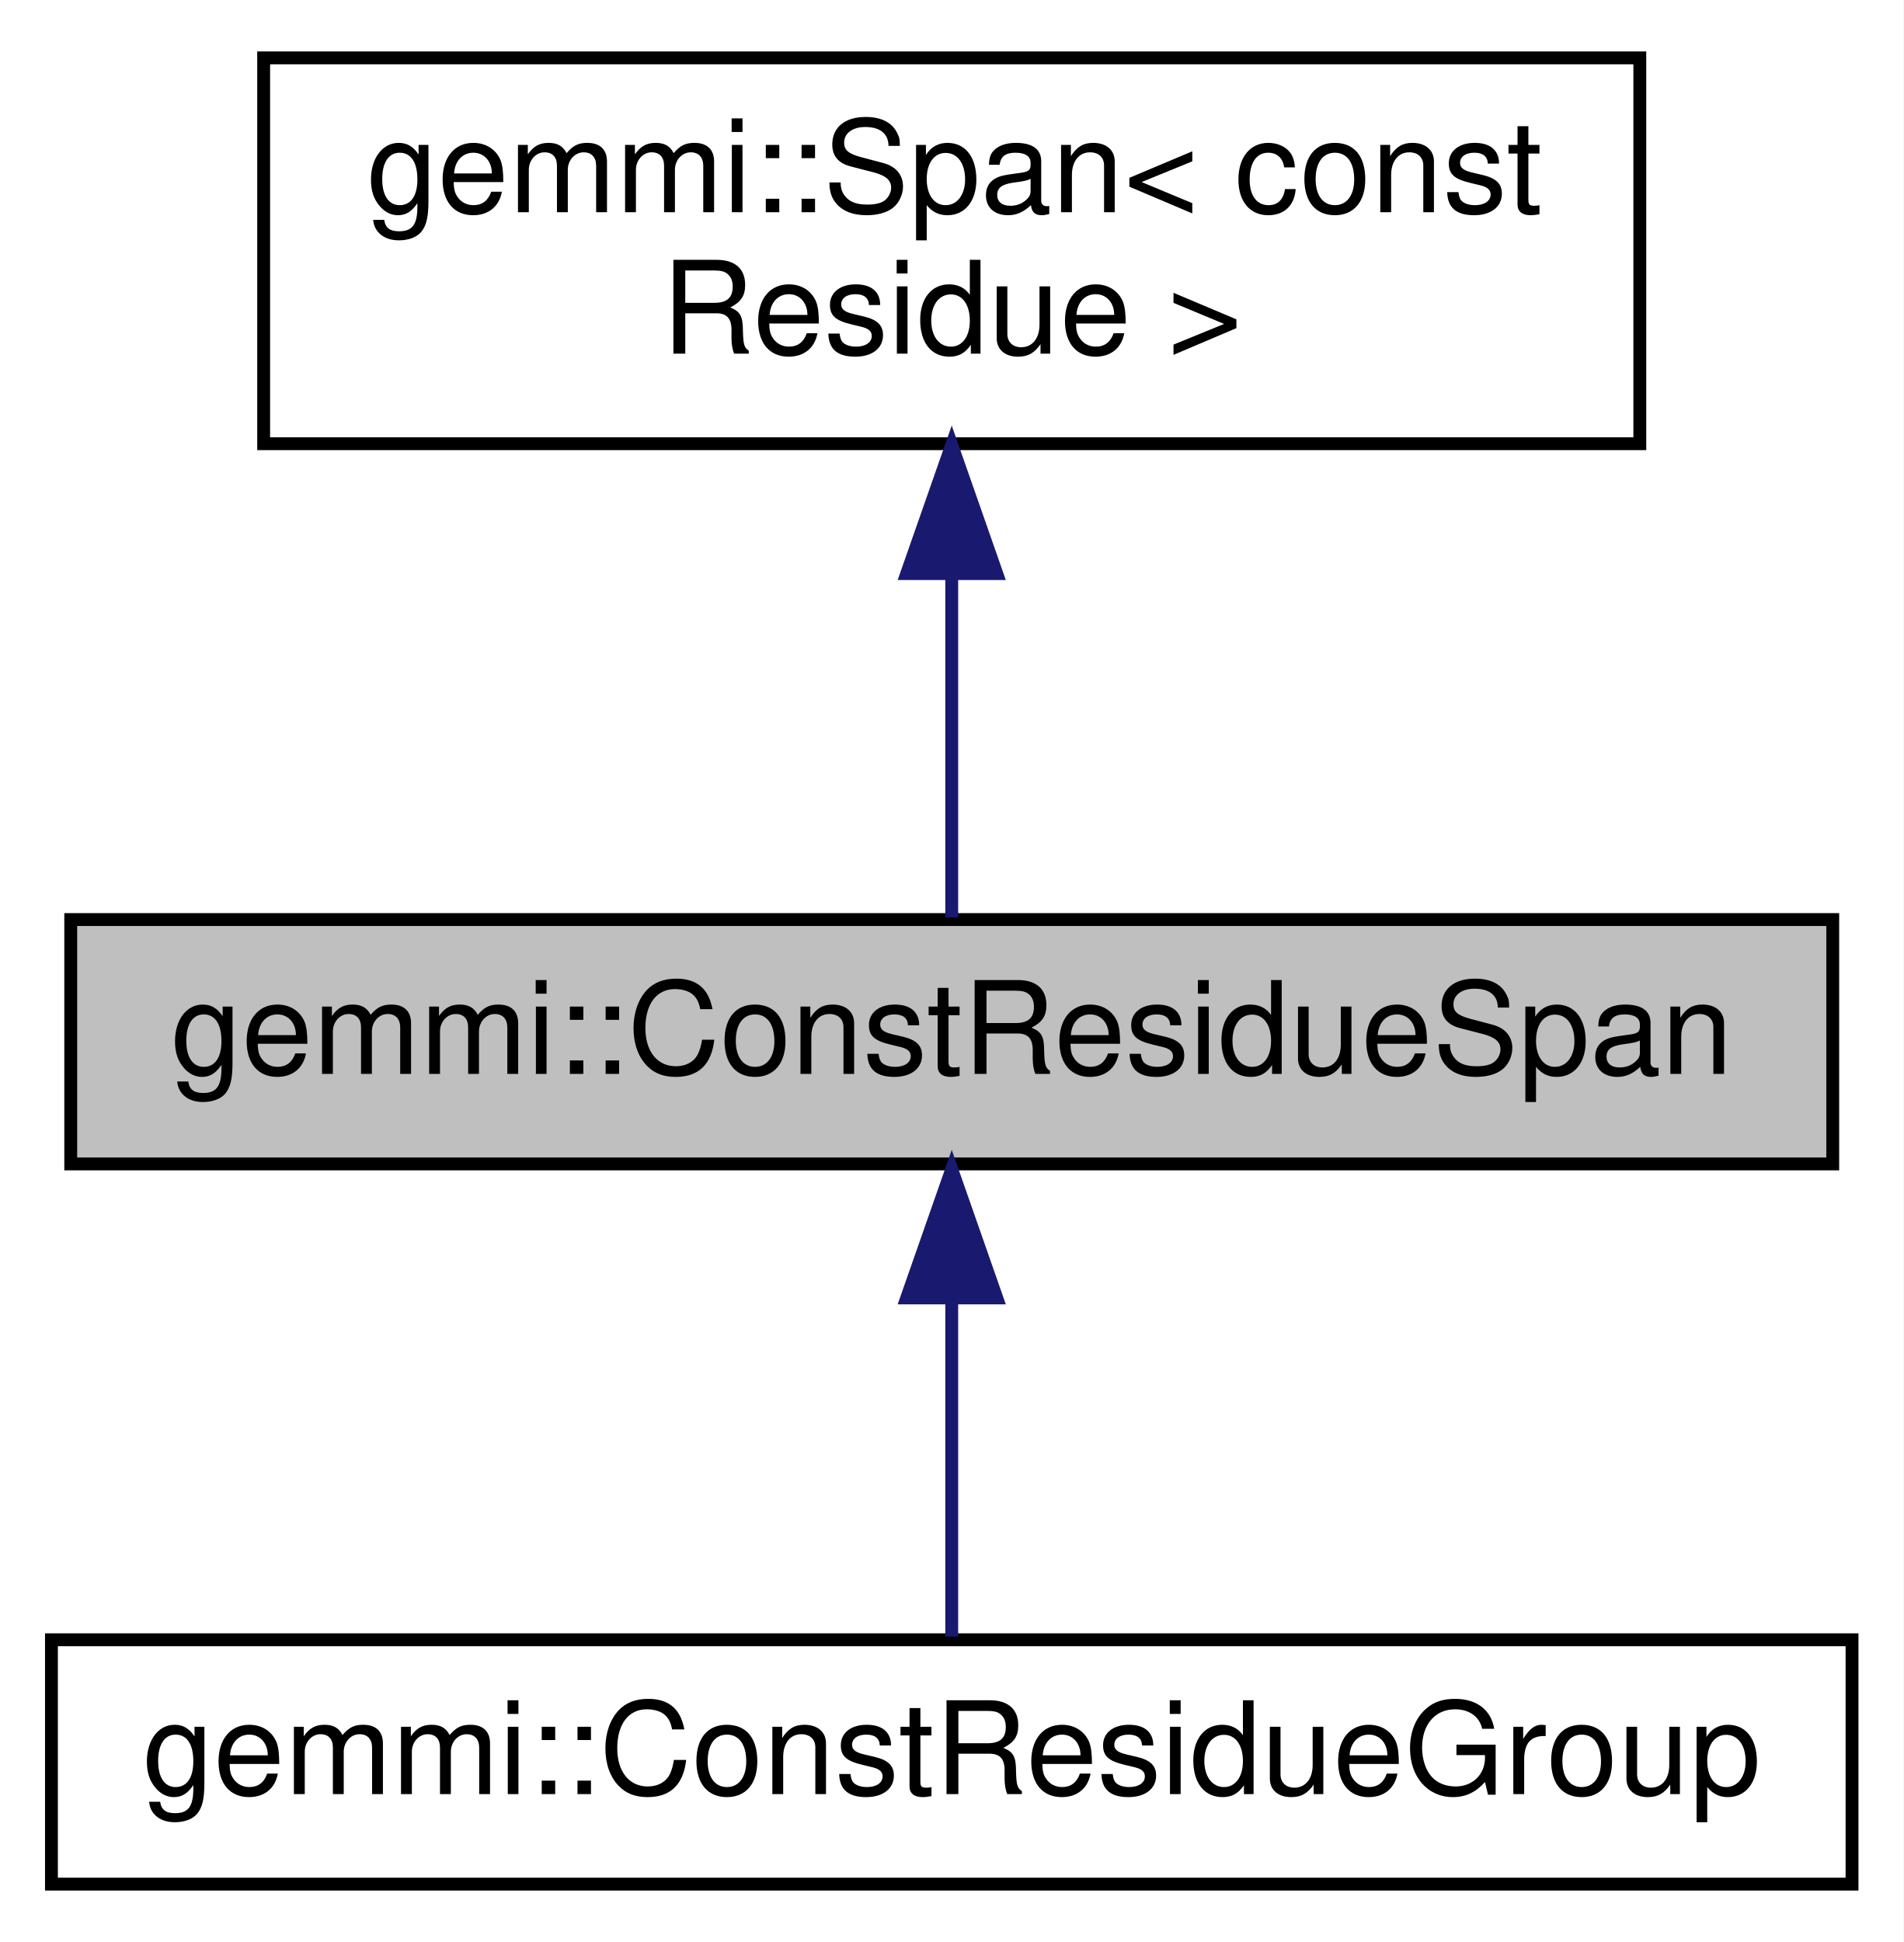
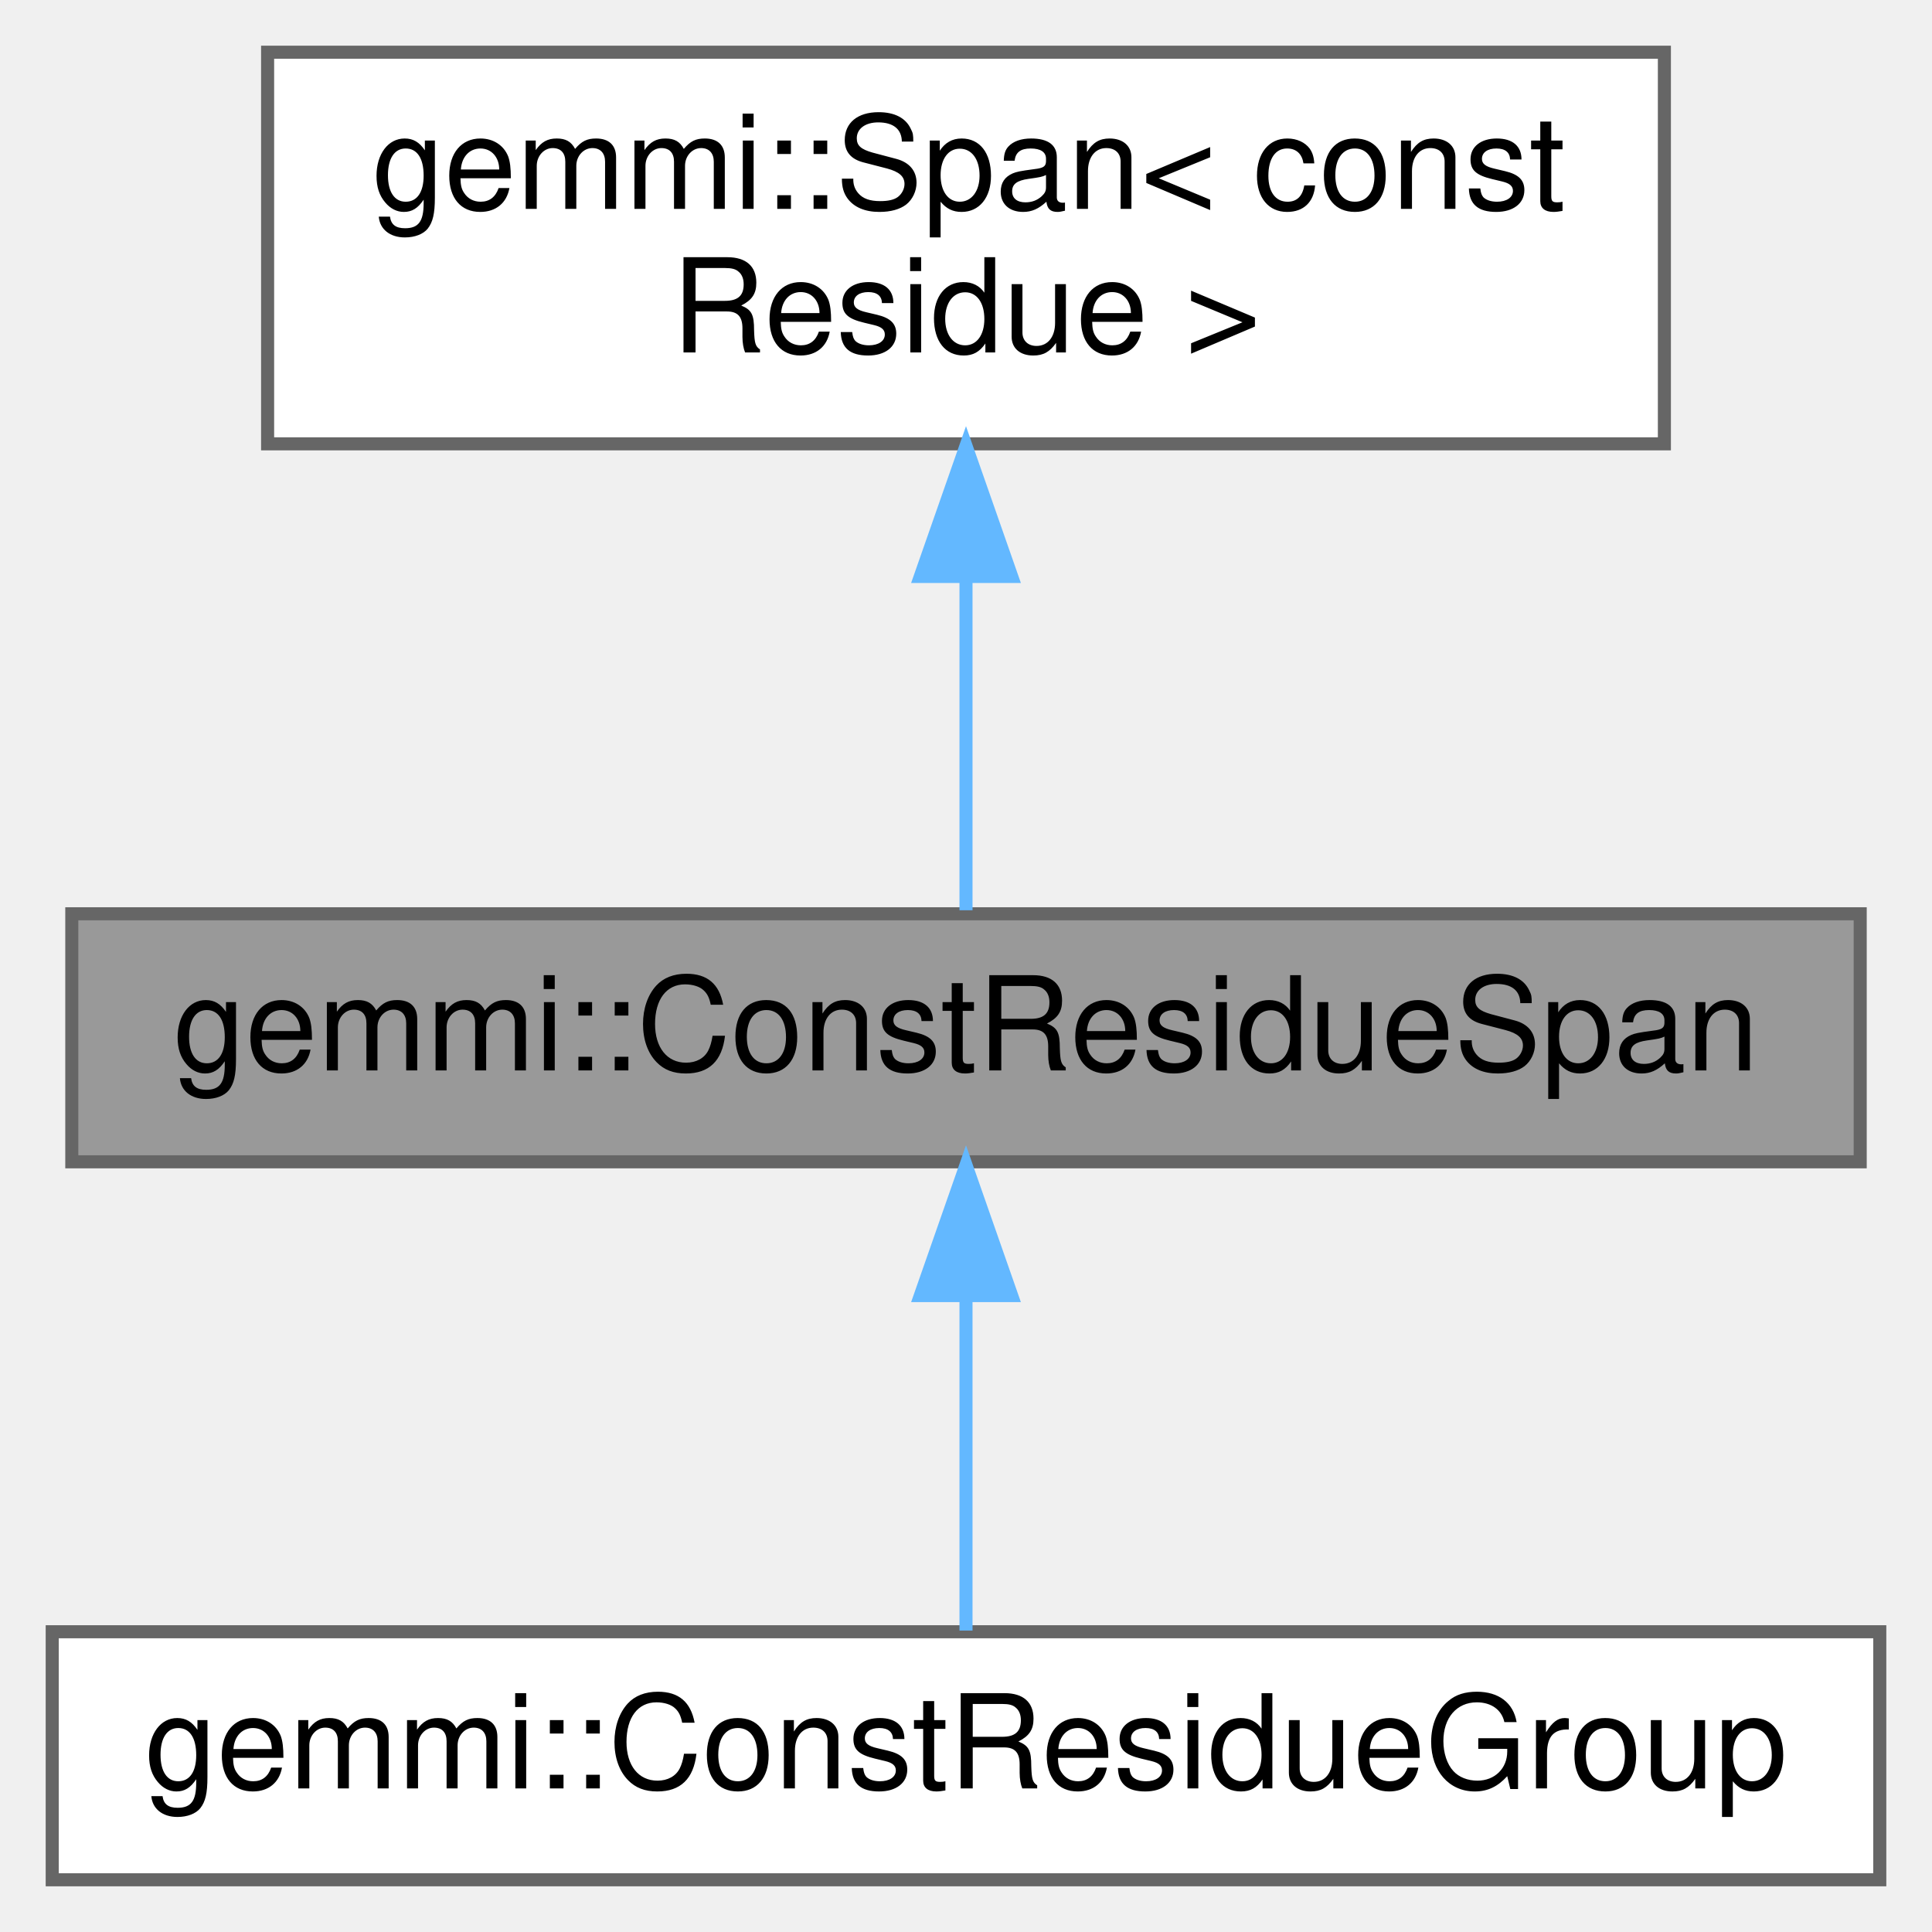
- <svg xmlns="http://www.w3.org/2000/svg" xmlns:xlink="http://www.w3.org/1999/xlink" width="148pt" height="151pt" viewBox="0.00 0.00 148.00 151.00">
-   <g id="graph0" class="graph" transform="scale(1 1) rotate(0) translate(4 147)">
-     <polygon fill="white" stroke="transparent" points="-4,4 -4,-147 144,-147 144,4 -4,4" />
-     <g id="node1" class="node">
-       <g id="a_node1">
+ <svg xmlns="http://www.w3.org/2000/svg" xmlns:xlink="http://www.w3.org/1999/xlink" width="148pt" height="148pt" viewBox="0.00 0.00 148.00 148.00">
+   <g id="graph0" class="graph" transform="scale(1 1) rotate(0) translate(4 144)">
+     <g id="Node000001" class="node">
+       <g id="a_Node000001">
        <a xlink:title=" ">
-           <polygon fill="#bfbfbf" stroke="black" points="1.5,-56.5 1.5,-75.5 138.5,-75.5 138.5,-56.5 1.5,-56.5" />
-           <text text-anchor="middle" x="70" y="-63.5" font-family="Helvetica,sans-Serif" font-size="10.00">gemmi::ConstResidueSpan</text>
+           <polygon fill="#999999" stroke="#666666" points="138.5,-74 1.5,-74 1.5,-55 138.5,-55 138.5,-74" />
+           <text text-anchor="middle" x="70" y="-62" font-family="Helvetica,sans-Serif" font-size="10.00">gemmi::ConstResidueSpan</text>
        </a>
      </g>
    </g>
-     <g id="node3" class="node">
-       <g id="a_node3">
+     <g id="Node000003" class="node">
+       <g id="a_Node000003">
        <a xlink:href="structgemmi_1_1ConstResidueGroup.html" target="_top" xlink:title=" ">
-           <polygon fill="white" stroke="black" points="0,-0.5 0,-19.5 140,-19.5 140,-0.5 0,-0.5" />
-           <text text-anchor="middle" x="70" y="-7.5" font-family="Helvetica,sans-Serif" font-size="10.00">gemmi::ConstResidueGroup</text>
+           <polygon fill="white" stroke="#666666" points="140,-19 0,-19 0,0 140,0 140,-19" />
+           <text text-anchor="middle" x="70" y="-7" font-family="Helvetica,sans-Serif" font-size="10.00">gemmi::ConstResidueGroup</text>
        </a>
      </g>
    </g>
-     <g id="edge2" class="edge">
-       <path fill="none" stroke="midnightblue" d="M70,-45.8C70,-36.91 70,-26.78 70,-19.75" />
-       <polygon fill="midnightblue" stroke="midnightblue" points="66.5,-46.08 70,-56.08 73.5,-46.08 66.5,-46.08" />
-     </g>
-     <g id="node2" class="node">
-       <g id="a_node2">
-         <a xlink:href="structgemmi_1_1Span.html" target="_top" xlink:title=" ">
-           <polygon fill="white" stroke="black" points="16.5,-112.5 16.5,-142.5 123.5,-142.5 123.5,-112.5 16.5,-112.5" />
-           <text text-anchor="start" x="24.5" y="-130.5" font-family="Helvetica,sans-Serif" font-size="10.00">gemmi::Span&lt; const</text>
-           <text text-anchor="middle" x="70" y="-119.5" font-family="Helvetica,sans-Serif" font-size="10.00"> Residue &gt;</text>
+     <g id="edge2_Node000001_Node000003" class="edge">
+       <g id="a_edge2_Node000001_Node000003">
+         <a xlink:title=" ">
+           <path fill="none" stroke="#63b8ff" d="M70,-44.66C70,-35.93 70,-25.99 70,-19.09" />
+           <polygon fill="#63b8ff" stroke="#63b8ff" points="66.5,-44.75 70,-54.75 73.5,-44.75 66.5,-44.75" />
        </a>
      </g>
    </g>
-     <g id="edge1" class="edge">
-       <path fill="none" stroke="midnightblue" d="M70,-102.29C70,-92.86 70,-82.65 70,-75.66" />
-       <polygon fill="midnightblue" stroke="midnightblue" points="66.5,-102.4 70,-112.4 73.5,-102.4 66.5,-102.4" />
+     <g id="Node000002" class="node">
+       <g id="a_Node000002">
+         <a xlink:href="structgemmi_1_1Span.html" target="_top" xlink:title=" ">
+           <polygon fill="white" stroke="#666666" points="123.5,-140 16.5,-140 16.5,-110 123.5,-110 123.5,-140" />
+           <text text-anchor="start" x="24.5" y="-128" font-family="Helvetica,sans-Serif" font-size="10.00">gemmi::Span&lt; const</text>
+           <text text-anchor="middle" x="70" y="-117" font-family="Helvetica,sans-Serif" font-size="10.00"> Residue &gt;</text>
+         </a>
+       </g>
+     </g>
+     <g id="edge1_Node000001_Node000002" class="edge">
+       <g id="a_edge1_Node000001_Node000002">
+         <a xlink:title=" ">
+           <path fill="none" stroke="#63b8ff" d="M70,-99.75C70,-90.72 70,-81.03 70,-74.27" />
+           <polygon fill="#63b8ff" stroke="#63b8ff" points="66.5,-99.84 70,-109.84 73.5,-99.84 66.5,-99.84" />
+         </a>
+       </g>
    </g>
  </g>
</svg>
